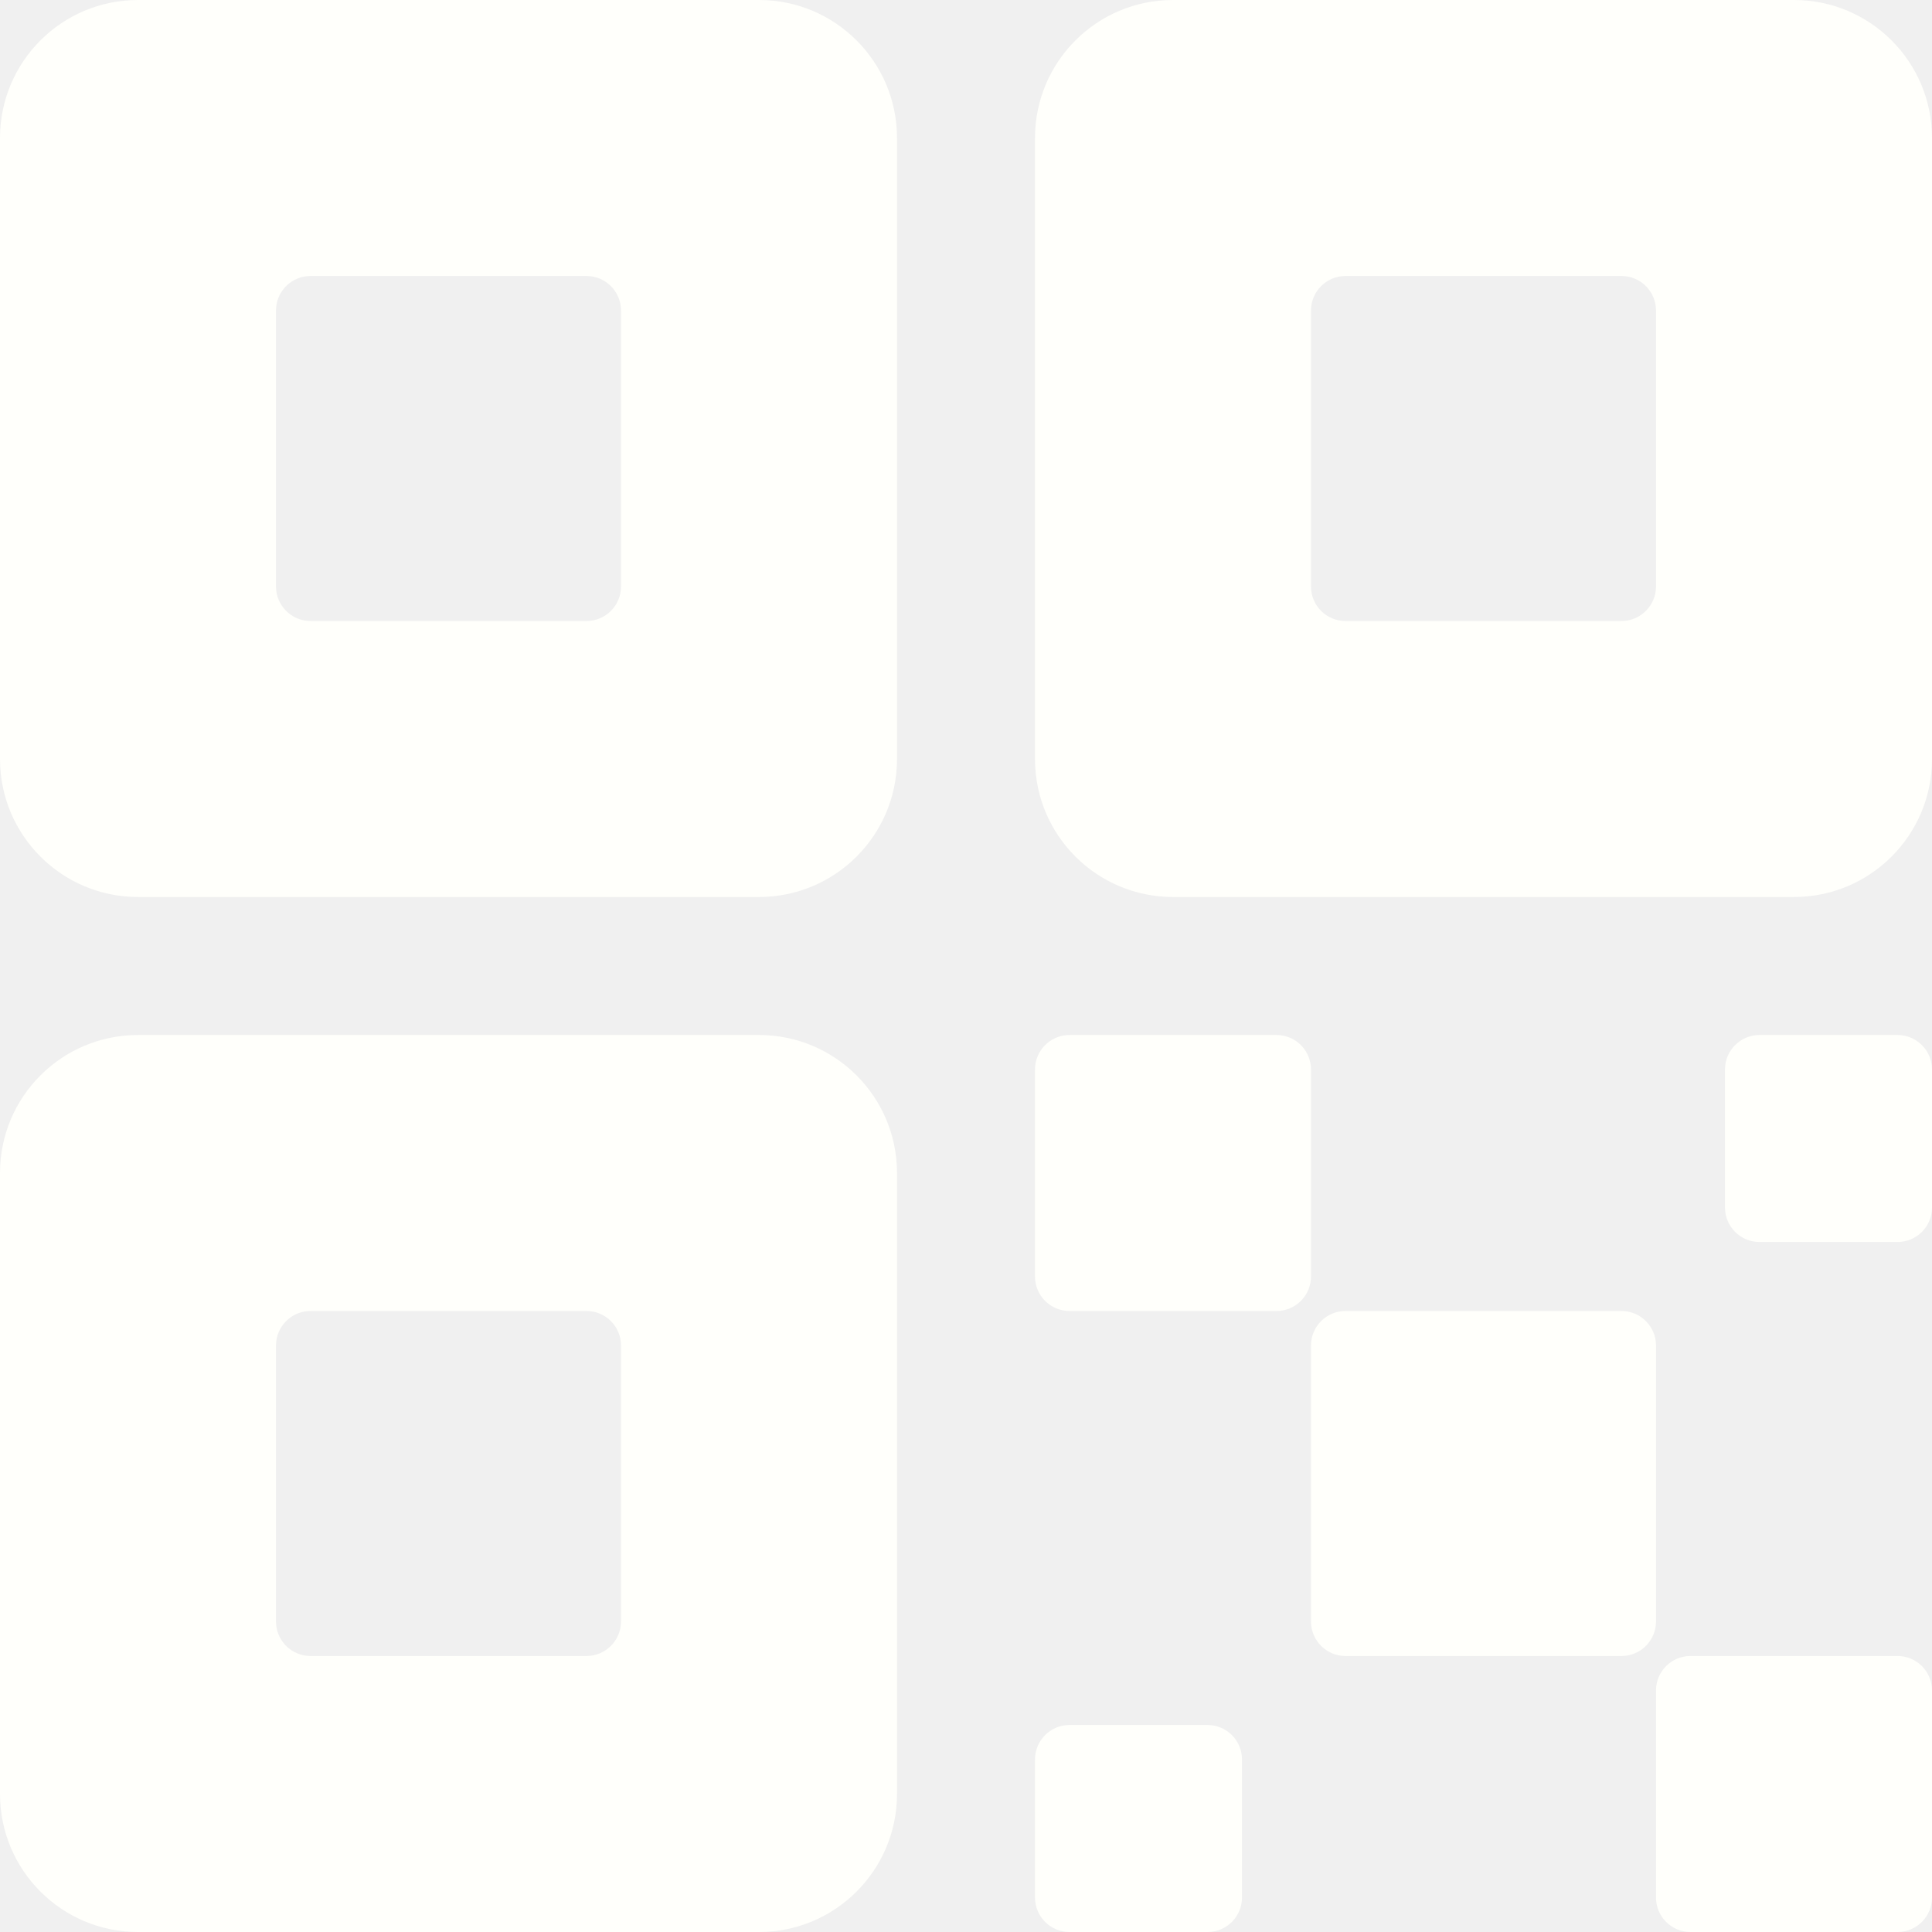
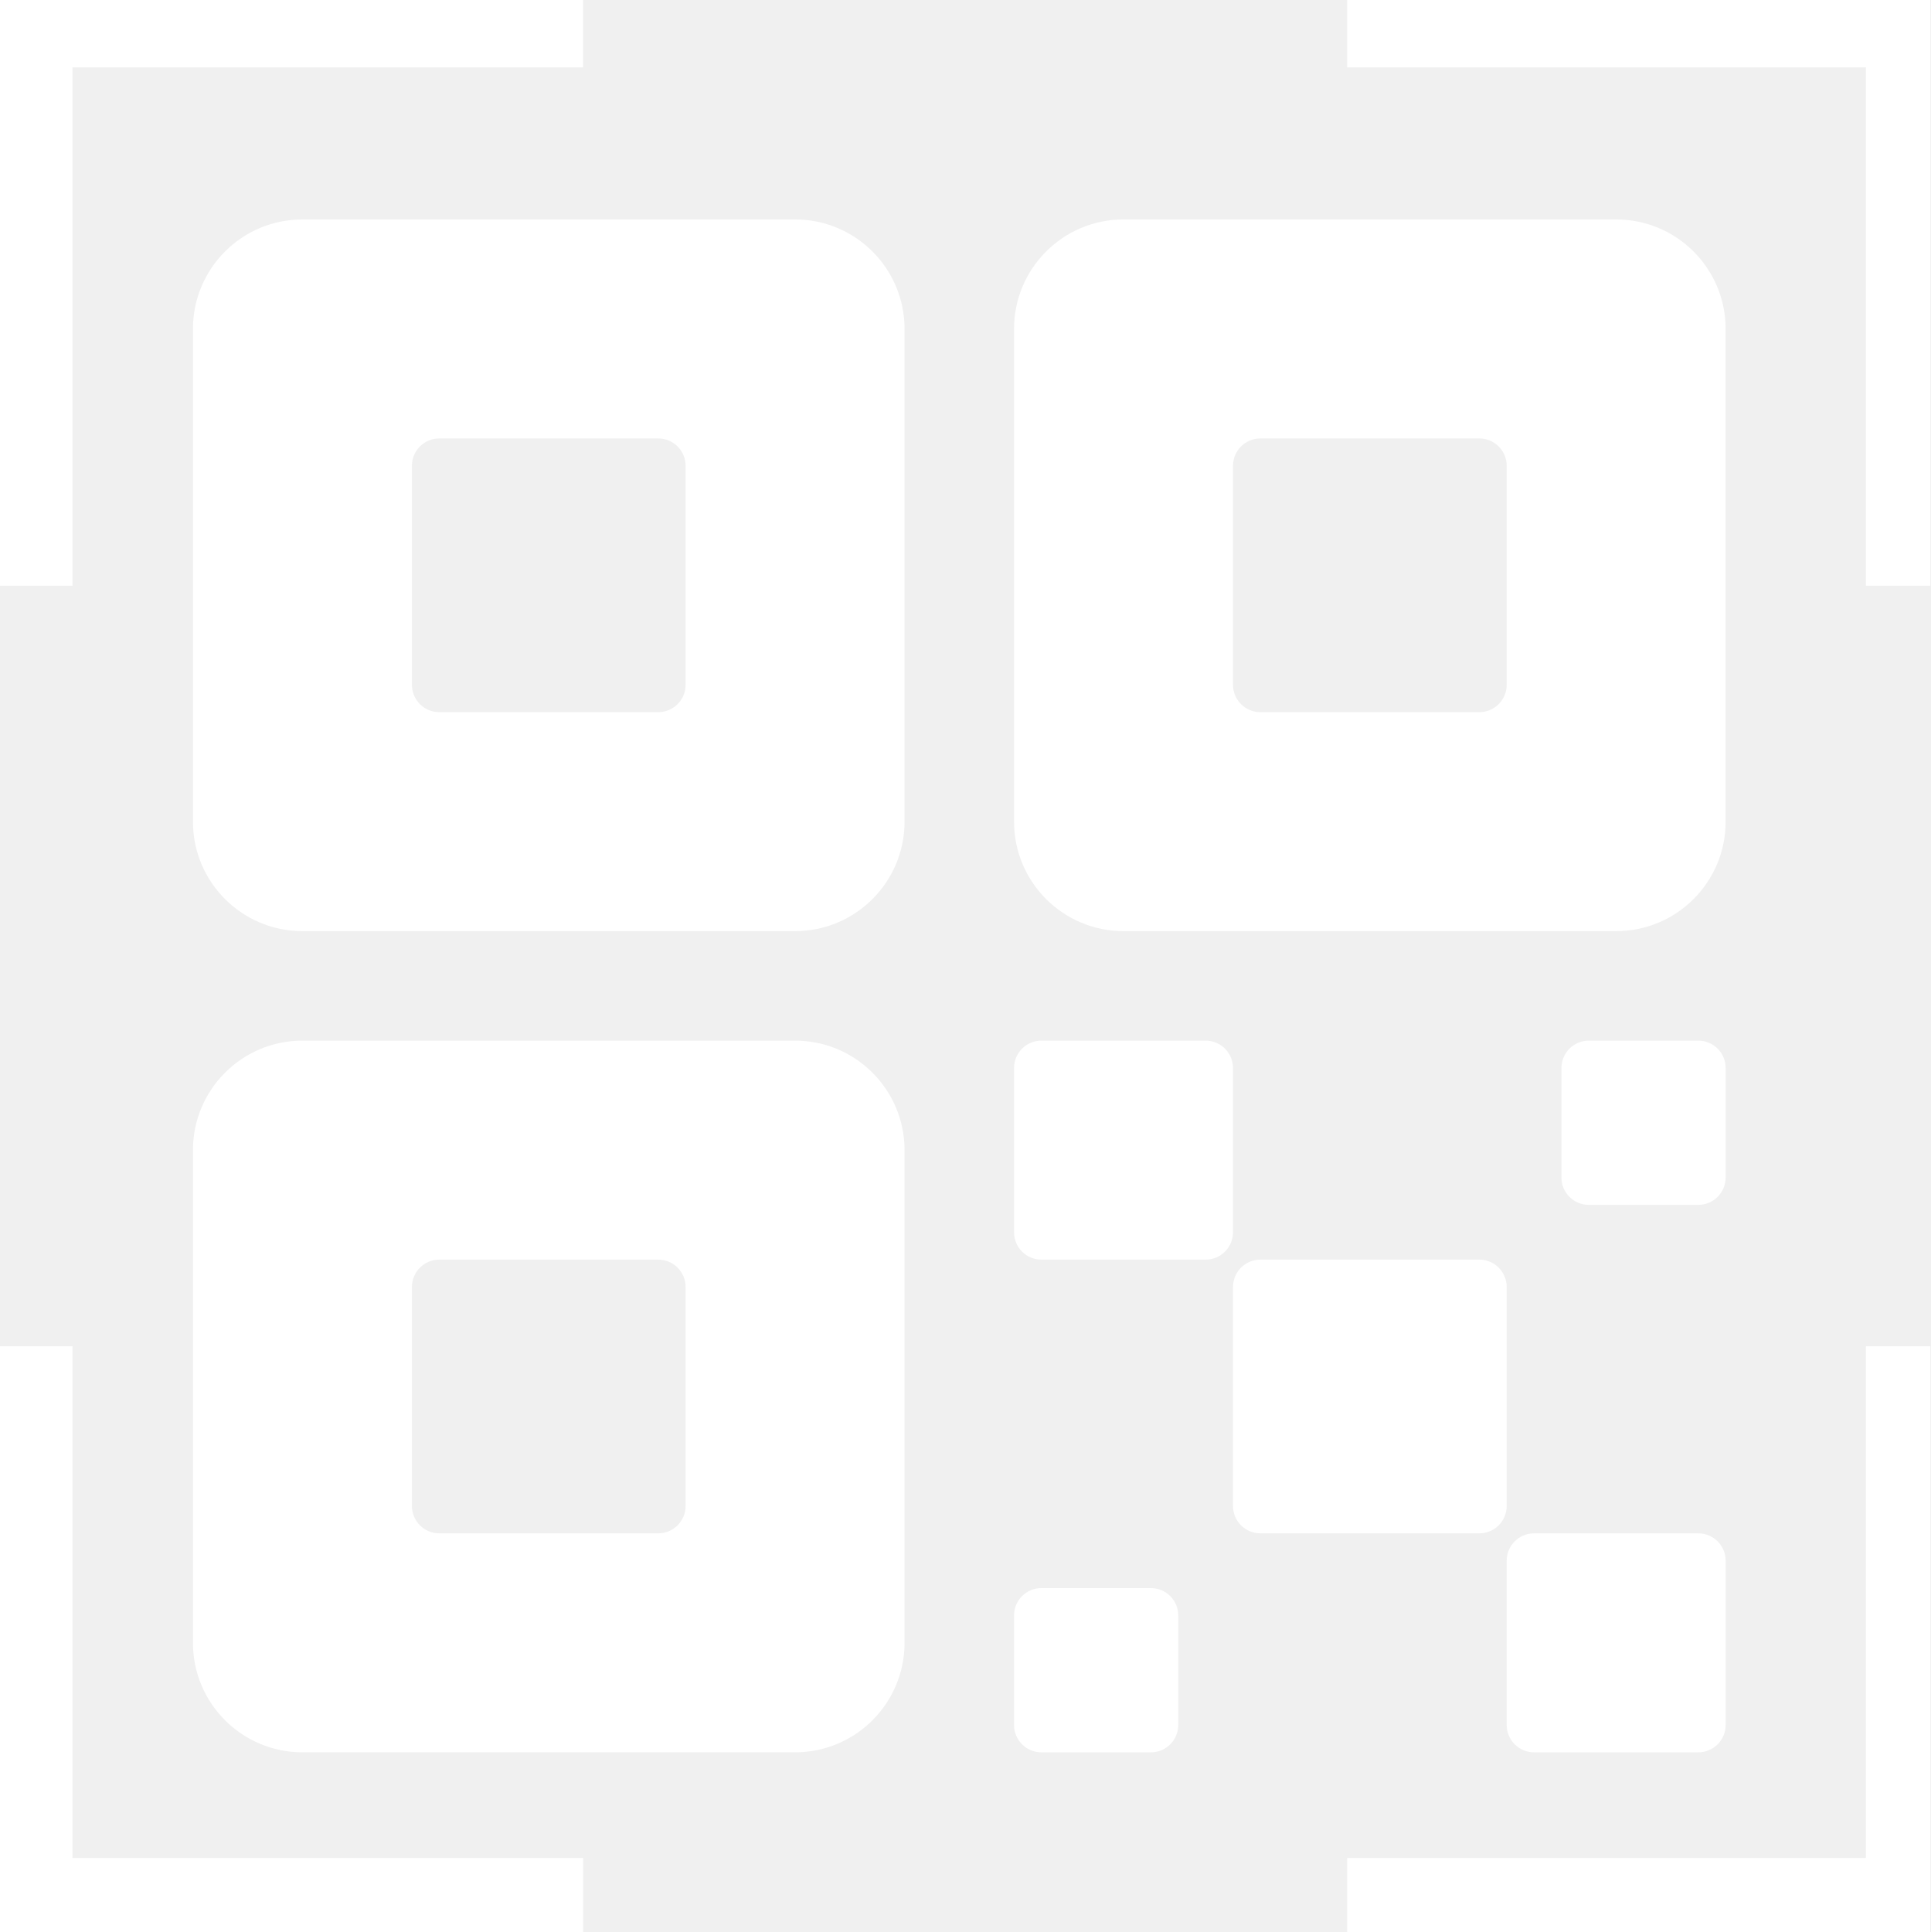
- <svg xmlns="http://www.w3.org/2000/svg" width="448" height="448" viewBox="0 0 448 448">
-   <rect x="304" y="304" width="80" height="80" rx="8" ry="8" style="fill:#fffffb;fill-opacity:1" />
-   <rect x="240" y="240" width="64" height="64" rx="8" ry="8" style="fill:#fffffb;fill-opacity:1" />
-   <rect x="384" y="384" width="64" height="64" rx="8" ry="8" style="fill:#fffffb;fill-opacity:1" />
-   <rect x="400" y="240" width="48" height="48" rx="8" ry="8" style="fill:#fffffb;fill-opacity:1" />
-   <rect x="240" y="400" width="48" height="48" rx="8" ry="8" style="fill:#fffffb;fill-opacity:1" />
-   <path d="M 416,0 H 272 a 32,32 0 0 0 -32,32 v 144 a 32,32 0 0 0 32,32 h 144 a 32,32 0 0 0 32,-32 V 32 A 32,32 0 0 0 416,0 Z m -32,136 a 8,8 0 0 1 -8,8 h -64 a 8,8 0 0 1 -8,-8 V 72 a 8,8 0 0 1 8,-8 h 64 a 8,8 0 0 1 8,8 z" style="fill:#fffffb;fill-opacity:1" />
-   <path d="M 176,0 H 32 A 32,32 0 0 0 0,32 v 144 a 32,32 0 0 0 32,32 h 144 a 32,32 0 0 0 32,-32 V 32 A 32,32 0 0 0 176,0 Z m -32,136 a 8,8 0 0 1 -8,8 H 72 a 8,8 0 0 1 -8,-8 V 72 a 8,8 0 0 1 8,-8 h 64 a 8,8 0 0 1 8,8 z" style="fill:#fffffb;fill-opacity:1" />
-   <path d="M 176,240 H 32 A 32,32 0 0 0 0,272 v 144 a 32,32 0 0 0 32,32 h 144 a 32,32 0 0 0 32,-32 V 272 a 32,32 0 0 0 -32,-32 z m -32,136 a 8,8 0 0 1 -8,8 H 72 a 8,8 0 0 1 -8,-8 v -64 a 8,8 0 0 1 8,-8 h 64 a 8,8 0 0 1 8,8 z" style="fill:#fffffb;fill-opacity:1" />
+ <svg xmlns="http://www.w3.org/2000/svg" width="99.962mm" height="100.037mm" viewBox="0 0 99.962 100.037">
+   <rect style="fill:#FFFFFF" x="63.851" y="65.222" width="14.173" height="14.173" rx="1.417" ry="1.417" />
+   <rect style="fill:#FFFFFF" x="52.512" y="53.883" width="11.339" height="11.339" rx="1.417" ry="1.417" />
+   <rect style="fill:#FFFFFF" x="78.024" y="79.395" width="11.339" height="11.339" rx="1.417" ry="1.417" />
+   <rect style="fill:#FFFFFF" x="80.859" y="53.883" width="8.504" height="8.504" rx="1.417" ry="1.417" />
+   <rect style="fill:#FFFFFF" x="52.512" y="82.23" width="8.504" height="8.504" rx="1.417" ry="1.417" />
+   <path style="fill:#FFFFFF" d="M 83.693,11.363 H 58.181 a 5.669,5.669 0 0 0 -5.669,5.669 v 25.512 a 5.669,5.669 0 0 0 5.669,5.669 H 83.693 a 5.669,5.669 0 0 0 5.669,-5.669 V 17.032 A 5.669,5.669 0 0 0 83.693,11.363 Z m -5.669,24.095 a 1.417,1.417 0 0 1 -1.417,1.417 H 65.268 a 1.417,1.417 0 0 1 -1.417,-1.417 V 24.119 a 1.417,1.417 0 0 1 1.417,-1.417 h 11.339 a 1.417,1.417 0 0 1 1.417,1.417 z" />
+   <path style="fill:#FFFFFF" d="M 41.173,11.363 H 15.661 a 5.669,5.669 0 0 0 -5.669,5.669 v 25.512 a 5.669,5.669 0 0 0 5.669,5.669 h 25.512 a 5.669,5.669 0 0 0 5.669,-5.669 V 17.032 a 5.669,5.669 0 0 0 -5.669,-5.669 z m -5.669,24.095 a 1.417,1.417 0 0 1 -1.417,1.417 H 22.748 a 1.417,1.417 0 0 1 -1.417,-1.417 V 24.119 a 1.417,1.417 0 0 1 1.417,-1.417 h 11.339 a 1.417,1.417 0 0 1 1.417,1.417 z" />
+   <path style="fill:#FFFFFF" d="M 41.173,53.883 H 15.661 a 5.669,5.669 0 0 0 -5.669,5.669 v 25.512 a 5.669,5.669 0 0 0 5.669,5.669 h 25.512 a 5.669,5.669 0 0 0 5.669,-5.669 V 59.552 A 5.669,5.669 0 0 0 41.173,53.883 Z M 35.504,77.978 a 1.417,1.417 0 0 1 -1.417,1.417 H 22.748 A 1.417,1.417 0 0 1 21.331,77.978 V 66.639 a 1.417,1.417 0 0 1 1.417,-1.417 h 11.339 a 1.417,1.417 0 0 1 1.417,1.417 z" />
+   <path style="fill:#FFFFFF" d="M 0,0 V 30.329 H 3.752 V 3.49 h 26.444 V 0 Z M 69.765,0 V 3.49 H 96.626 V 30.329 h 3.336 V 0 Z M 0,69.708 V 100.037 H 30.197 V 96.204 H 3.752 V 69.708 Z m 96.626,0 V 96.204 H 69.765 V 100.037 H 99.962 V 69.708 Z" />
</svg>
